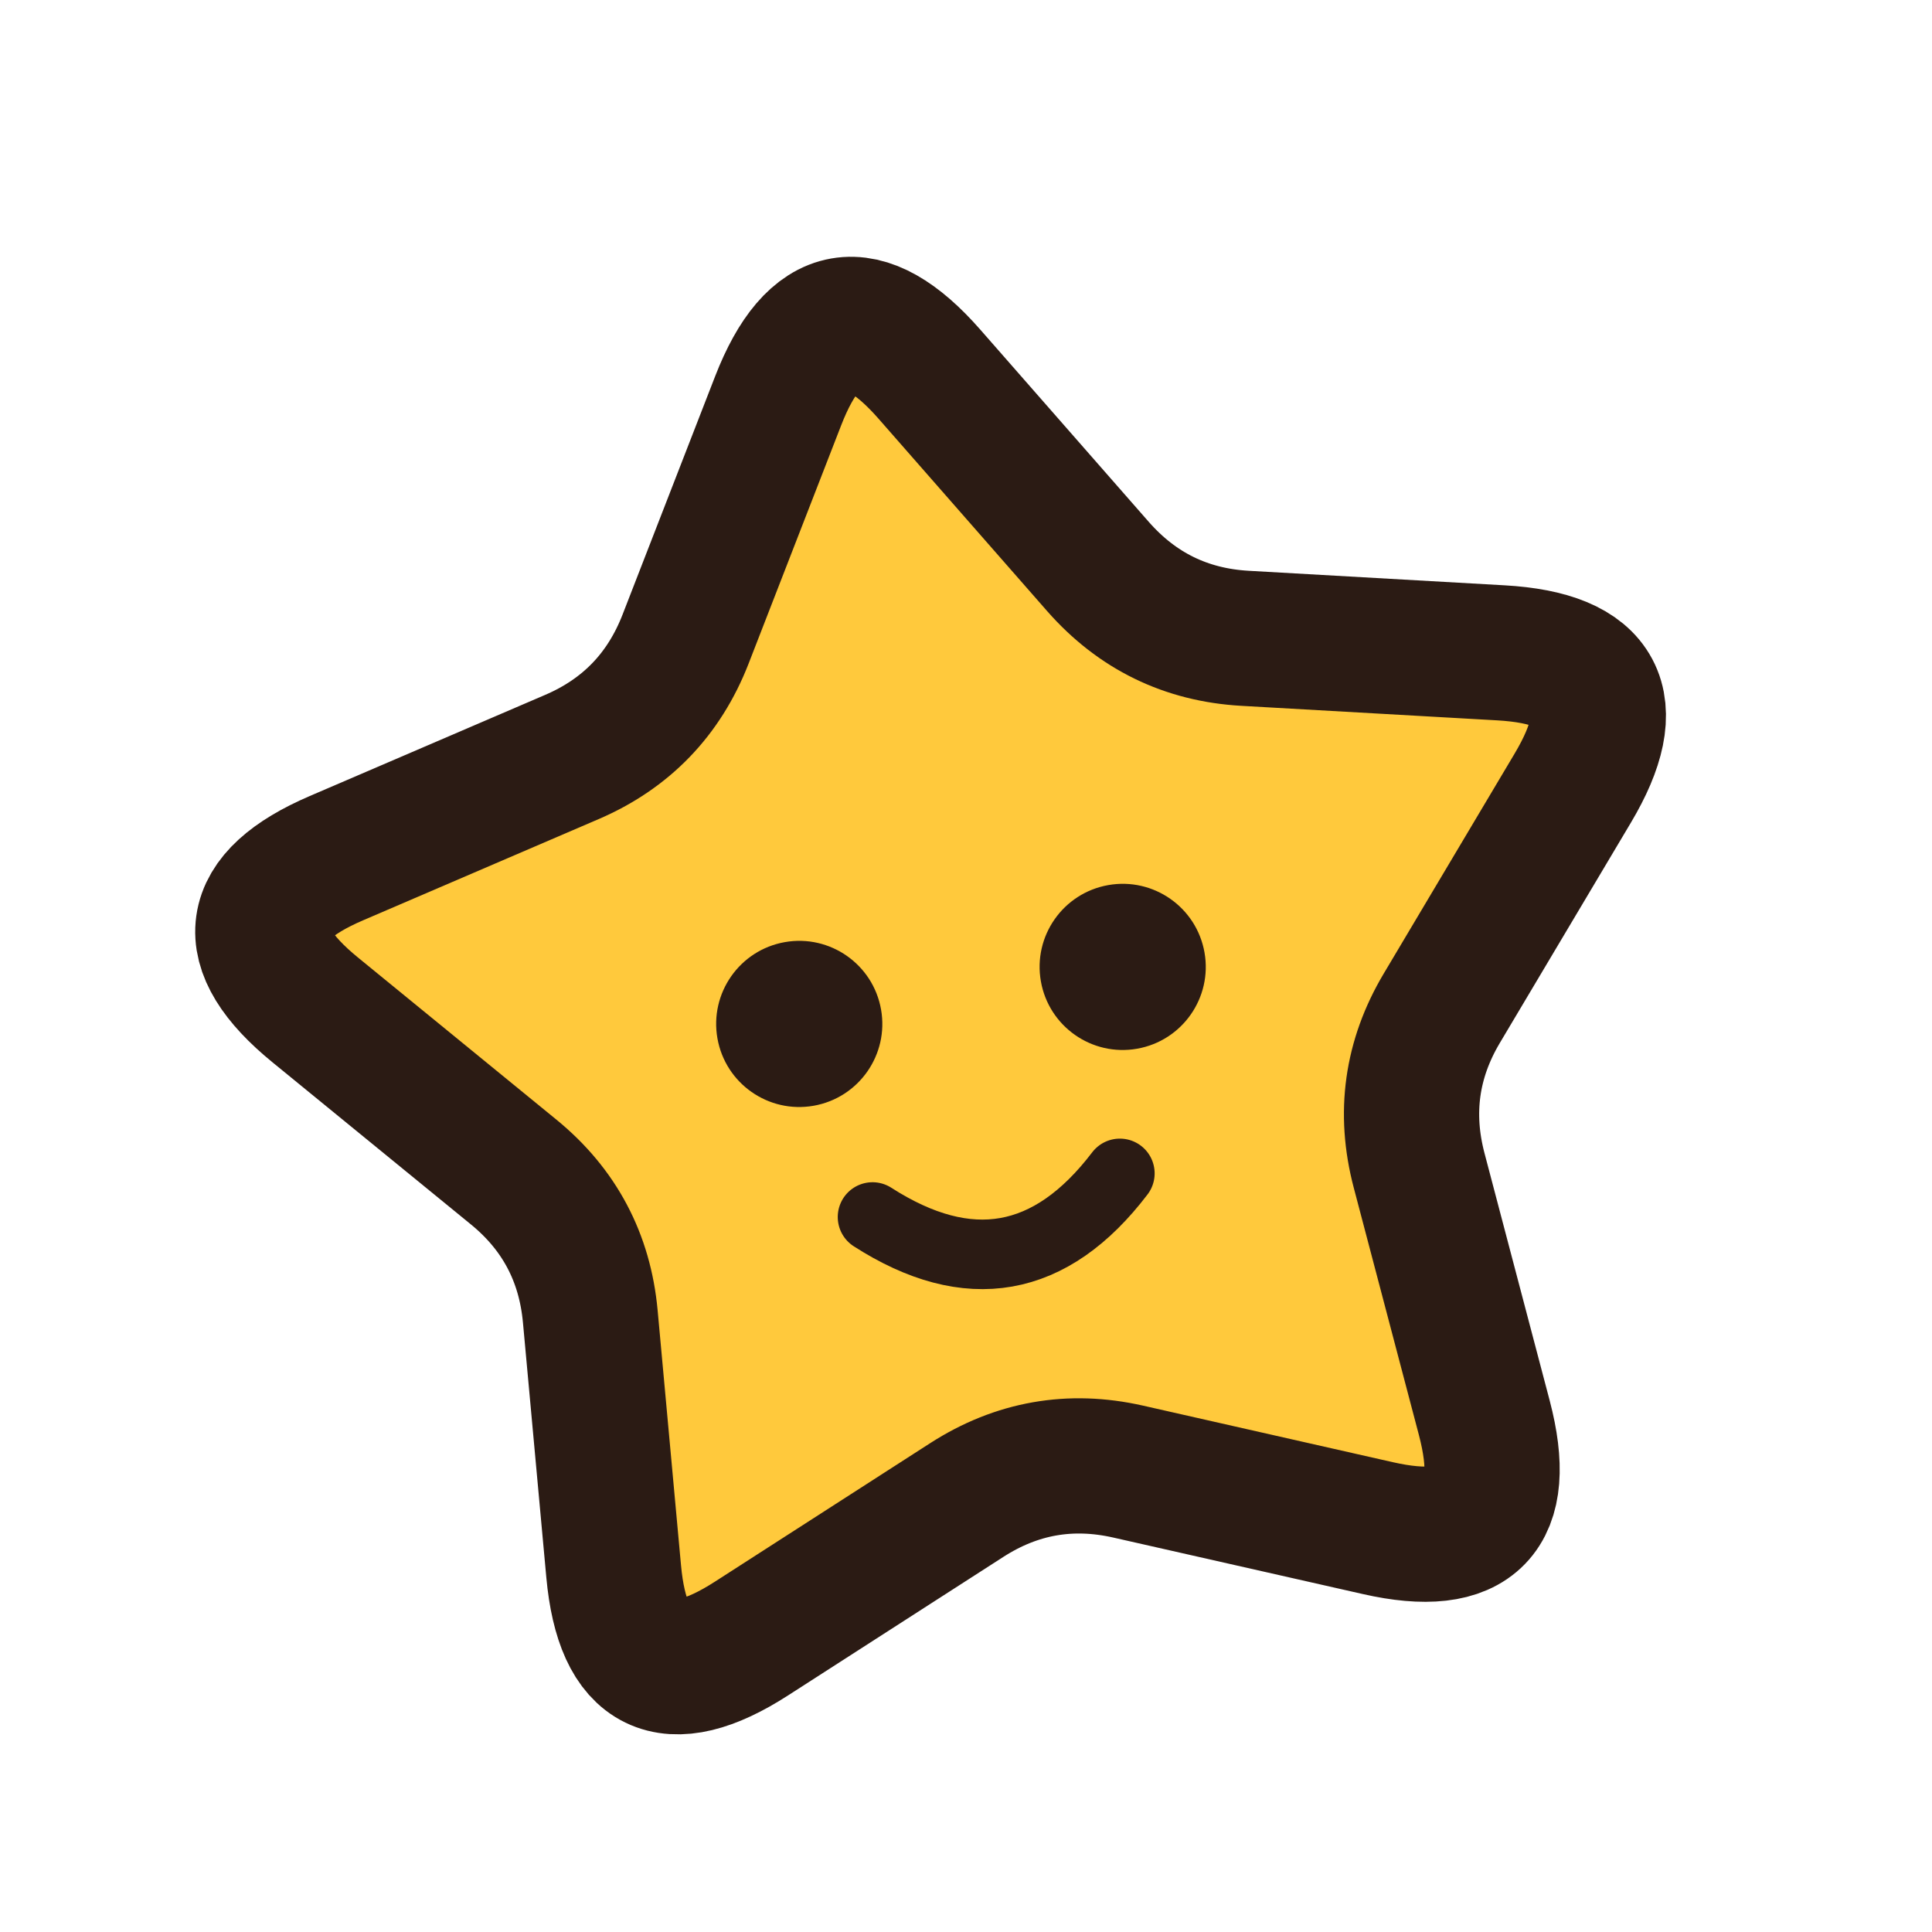
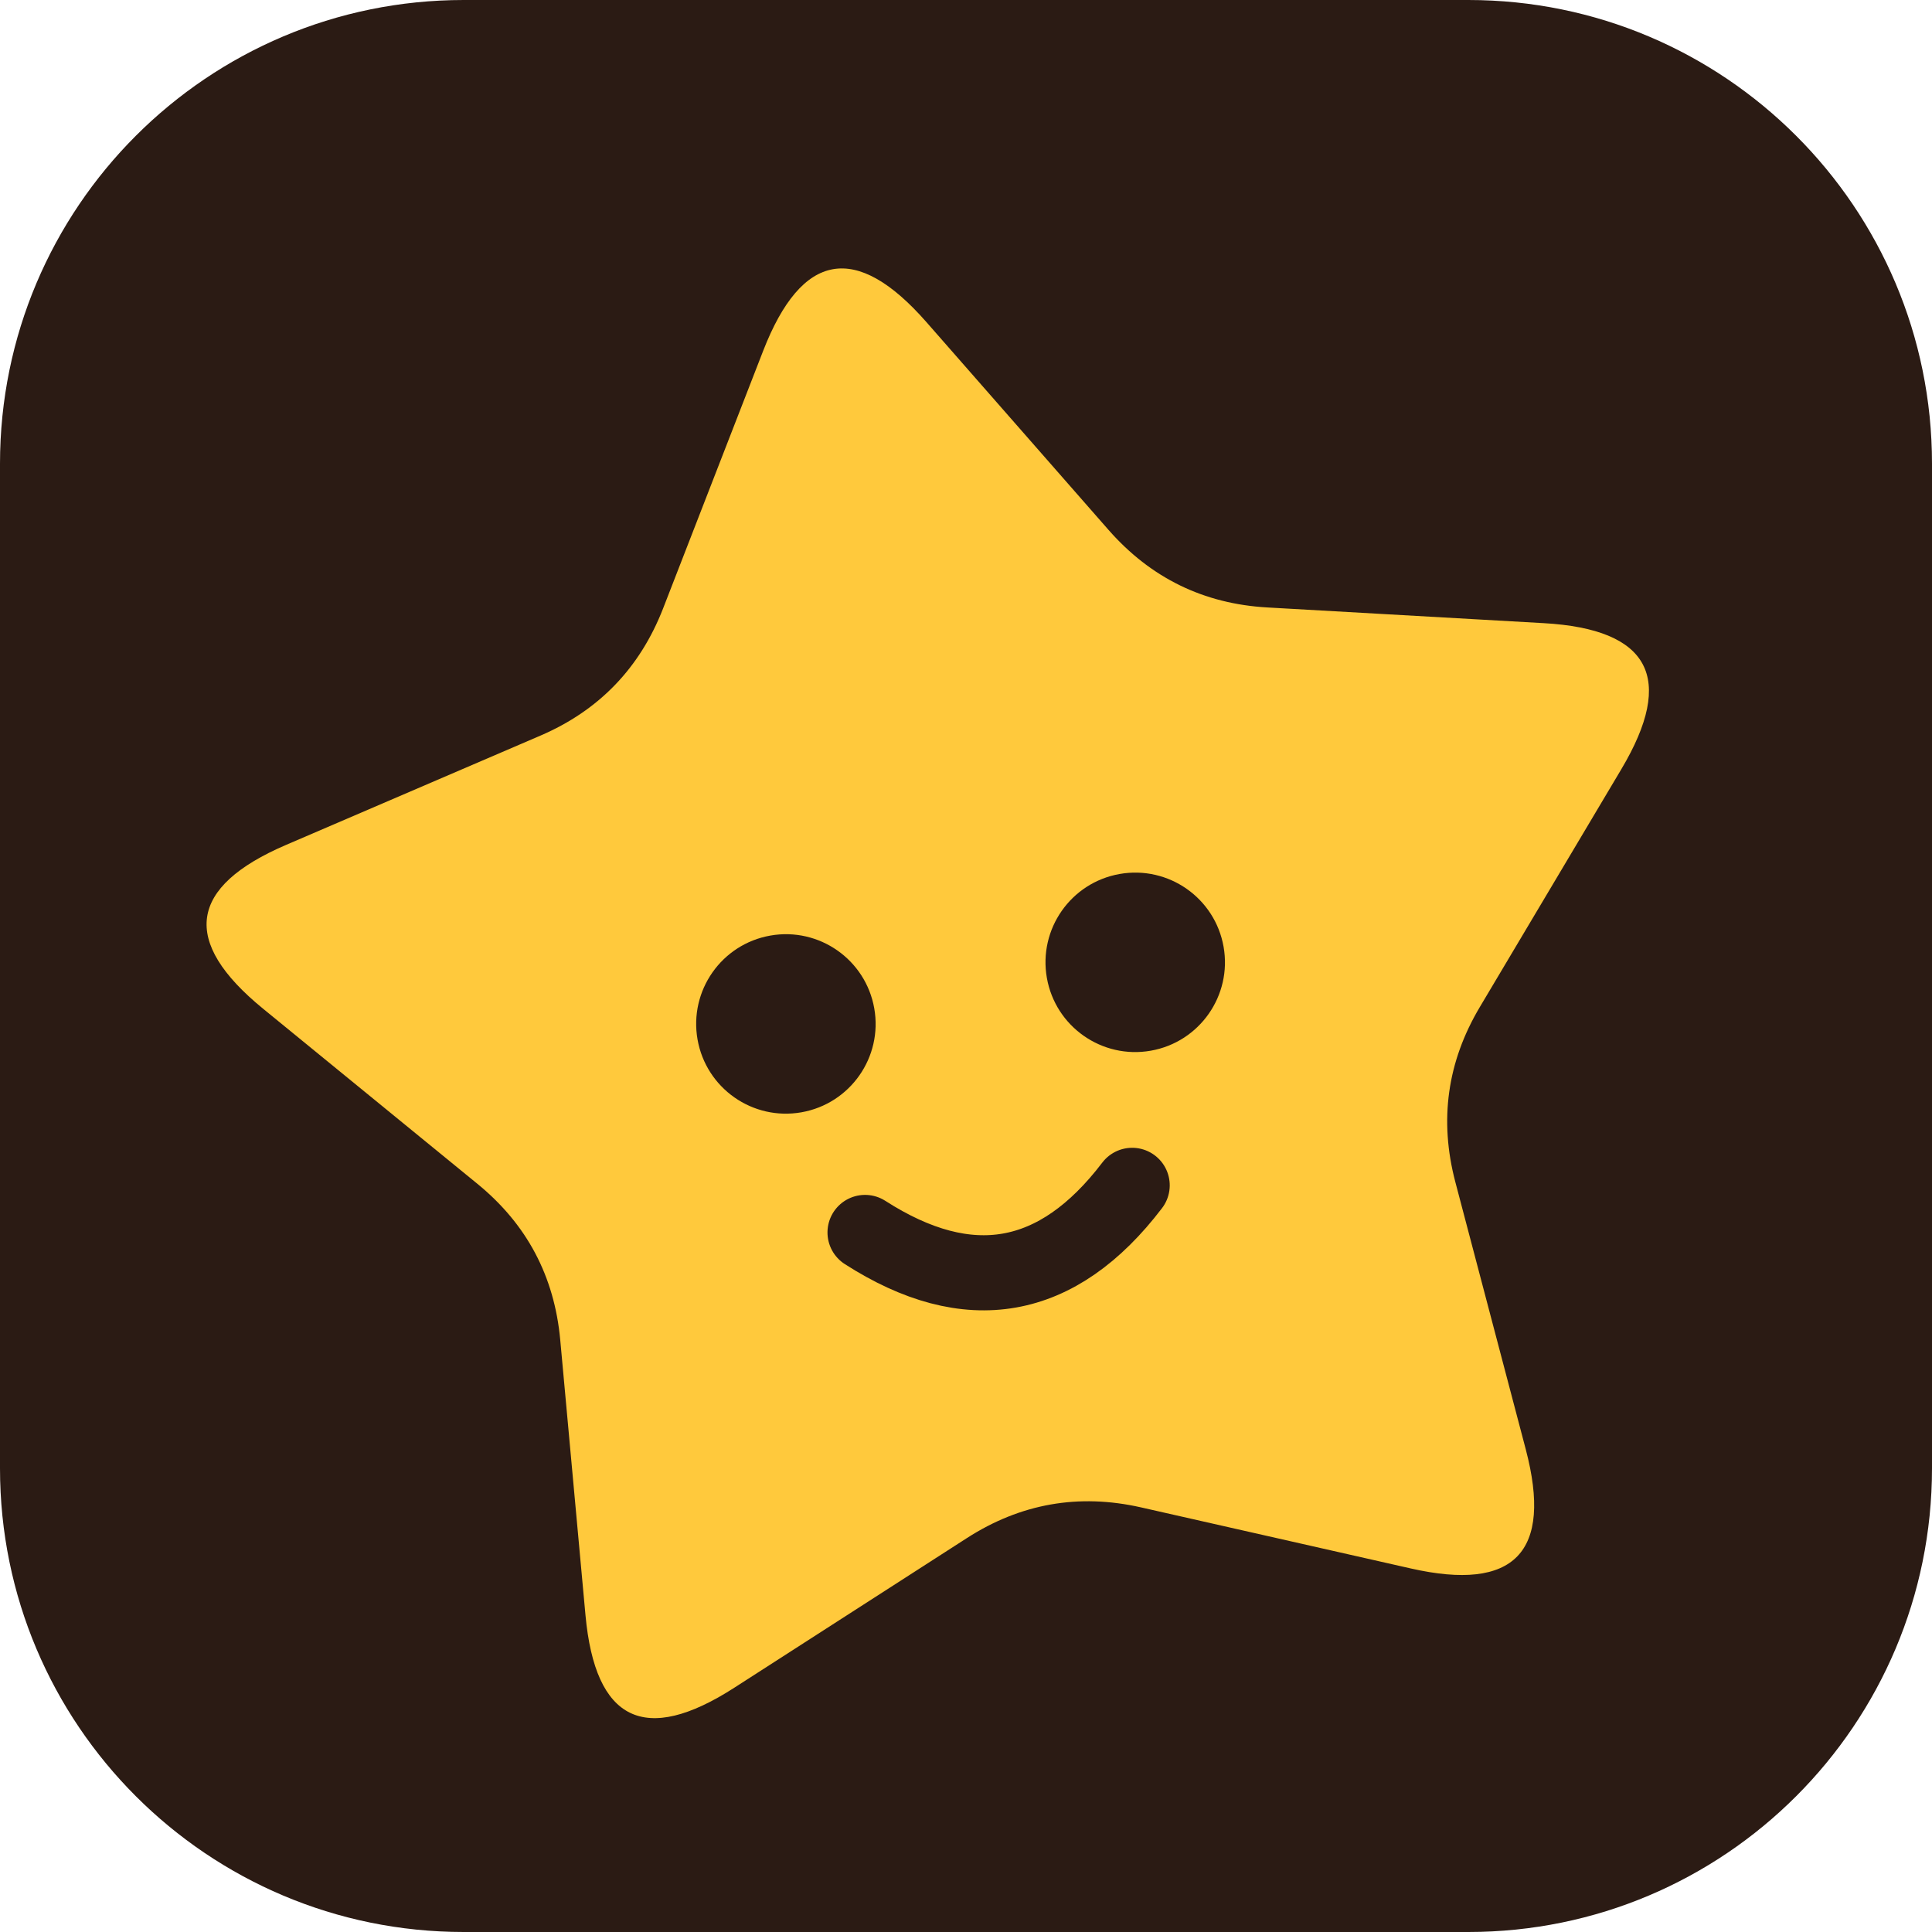
<svg xmlns="http://www.w3.org/2000/svg" viewBox="0 0 100 100" width="400" height="400">
-   <g transform="translate(50 53) rotate(-10)">
-     <path d="M-3.97 -33.46Q0.00 -40.00 3.97 -33.46L10.84 -22.13Q13.23 -18.20 17.69 -17.15L30.60 -14.11Q38.04 -12.36 33.05 -6.57L24.39 3.48Q21.40 6.95 21.78 11.53L22.88 24.74Q23.51 32.36 16.46 29.40L4.23 24.27Q0.00 22.50 -4.23 24.27L-16.46 29.40Q-23.51 32.36 -22.88 24.74L-21.78 11.53Q-21.40 6.95 -24.39 3.48L-33.05 -6.57Q-38.04 -12.36 -30.60 -14.11L-17.69 -17.15Q-13.23 -18.20 -10.84 -22.13Z" fill="#FFC93C" stroke="#2B1B14" stroke-width="7" stroke-linejoin="round" />
+   <rect width="100" height="100" rx="24" fill="#2B1B14" />
+   <g transform="translate(50 53) rotate(-10) scale(1.08)">
+     <path d="M-3.97 -33.46Q0.00 -40.00 3.97 -33.46L10.84 -22.13Q13.23 -18.20 17.69 -17.15L30.60 -14.11Q38.04 -12.36 33.05 -6.57L24.39 3.48Q21.40 6.95 21.78 11.53L22.88 24.74Q23.51 32.36 16.46 29.40L4.23 24.27Q0.00 22.50 -4.23 24.27L-16.46 29.40Q-23.51 32.36 -22.88 24.74L-21.78 11.53Q-21.40 6.95 -24.39 3.48L-33.05 -6.57Q-38.04 -12.36 -30.60 -14.11L-17.69 -17.15Q-13.23 -18.20 -10.84 -22.13Z" fill="#FFC93C" />
    <circle cx="-8.5" cy="-1.5" r="4.3" fill="#2B1B14" />
    <circle cx="8.5" cy="-1.5" r="4.3" fill="#2B1B14" />
    <path d="M-6.5 9Q0 15 6.5 9" fill="none" stroke="#2B1B14" stroke-width="3.6" stroke-linecap="round" />
  </g>
</svg>
